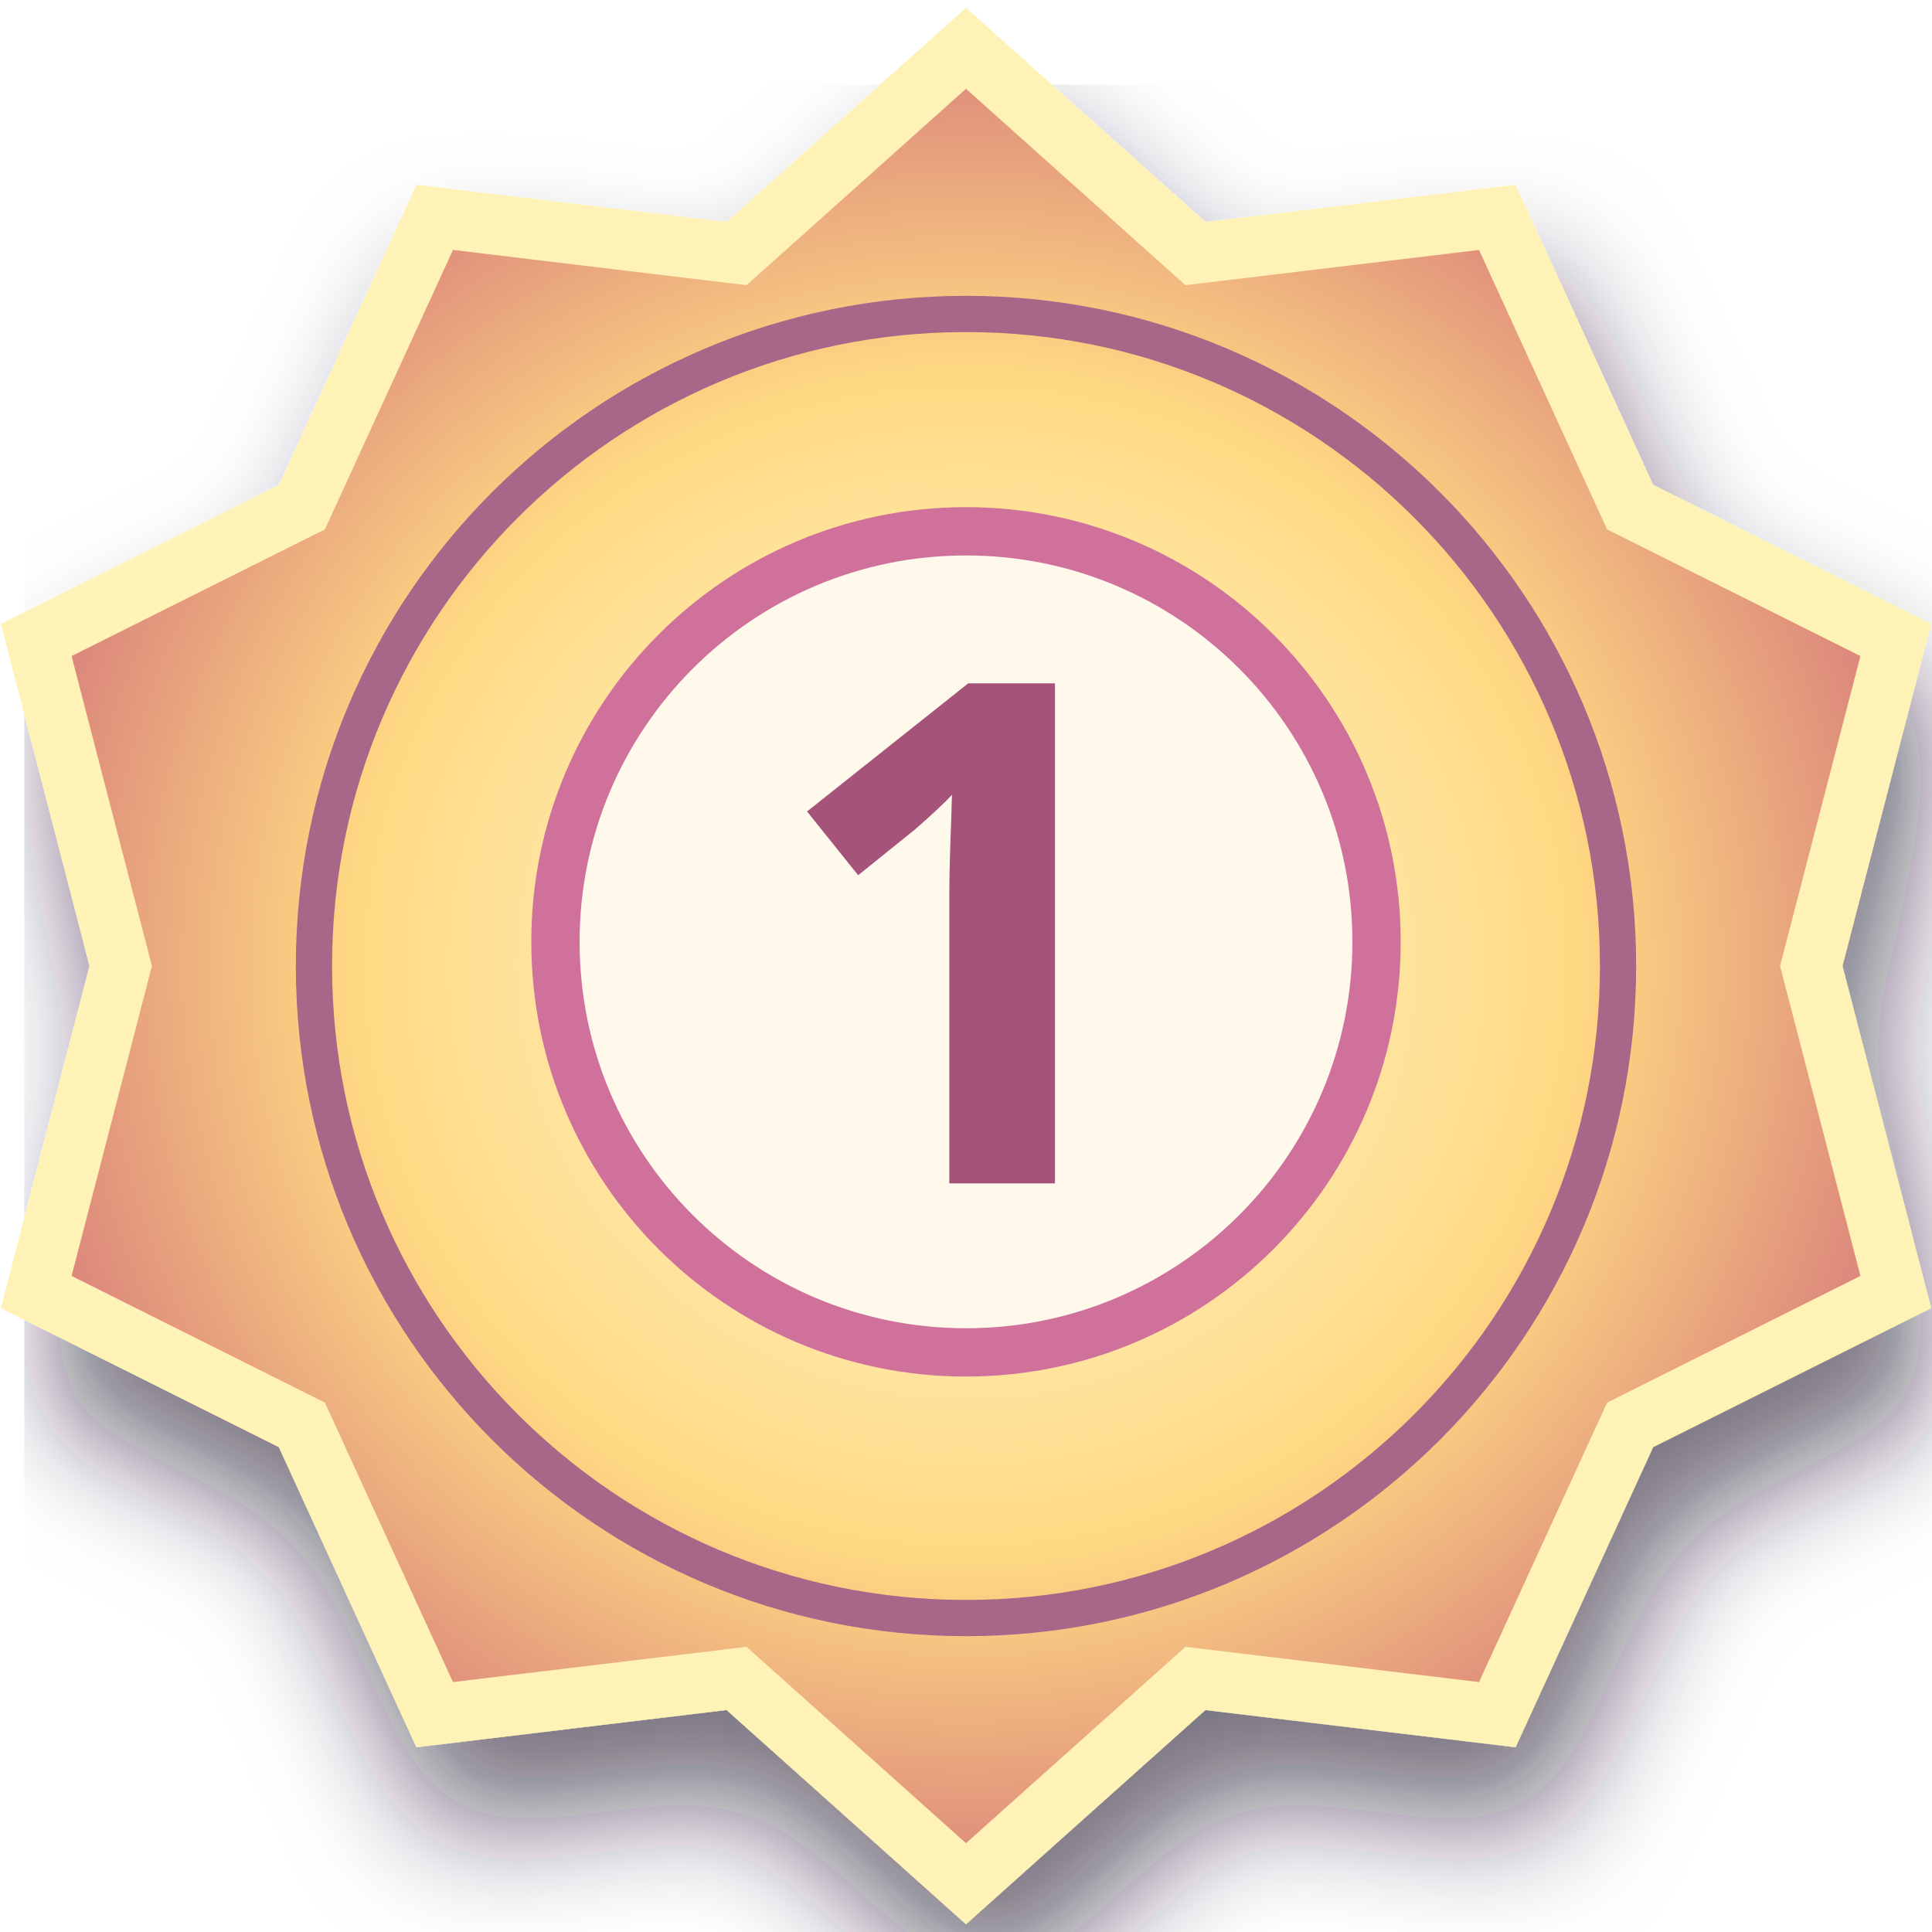
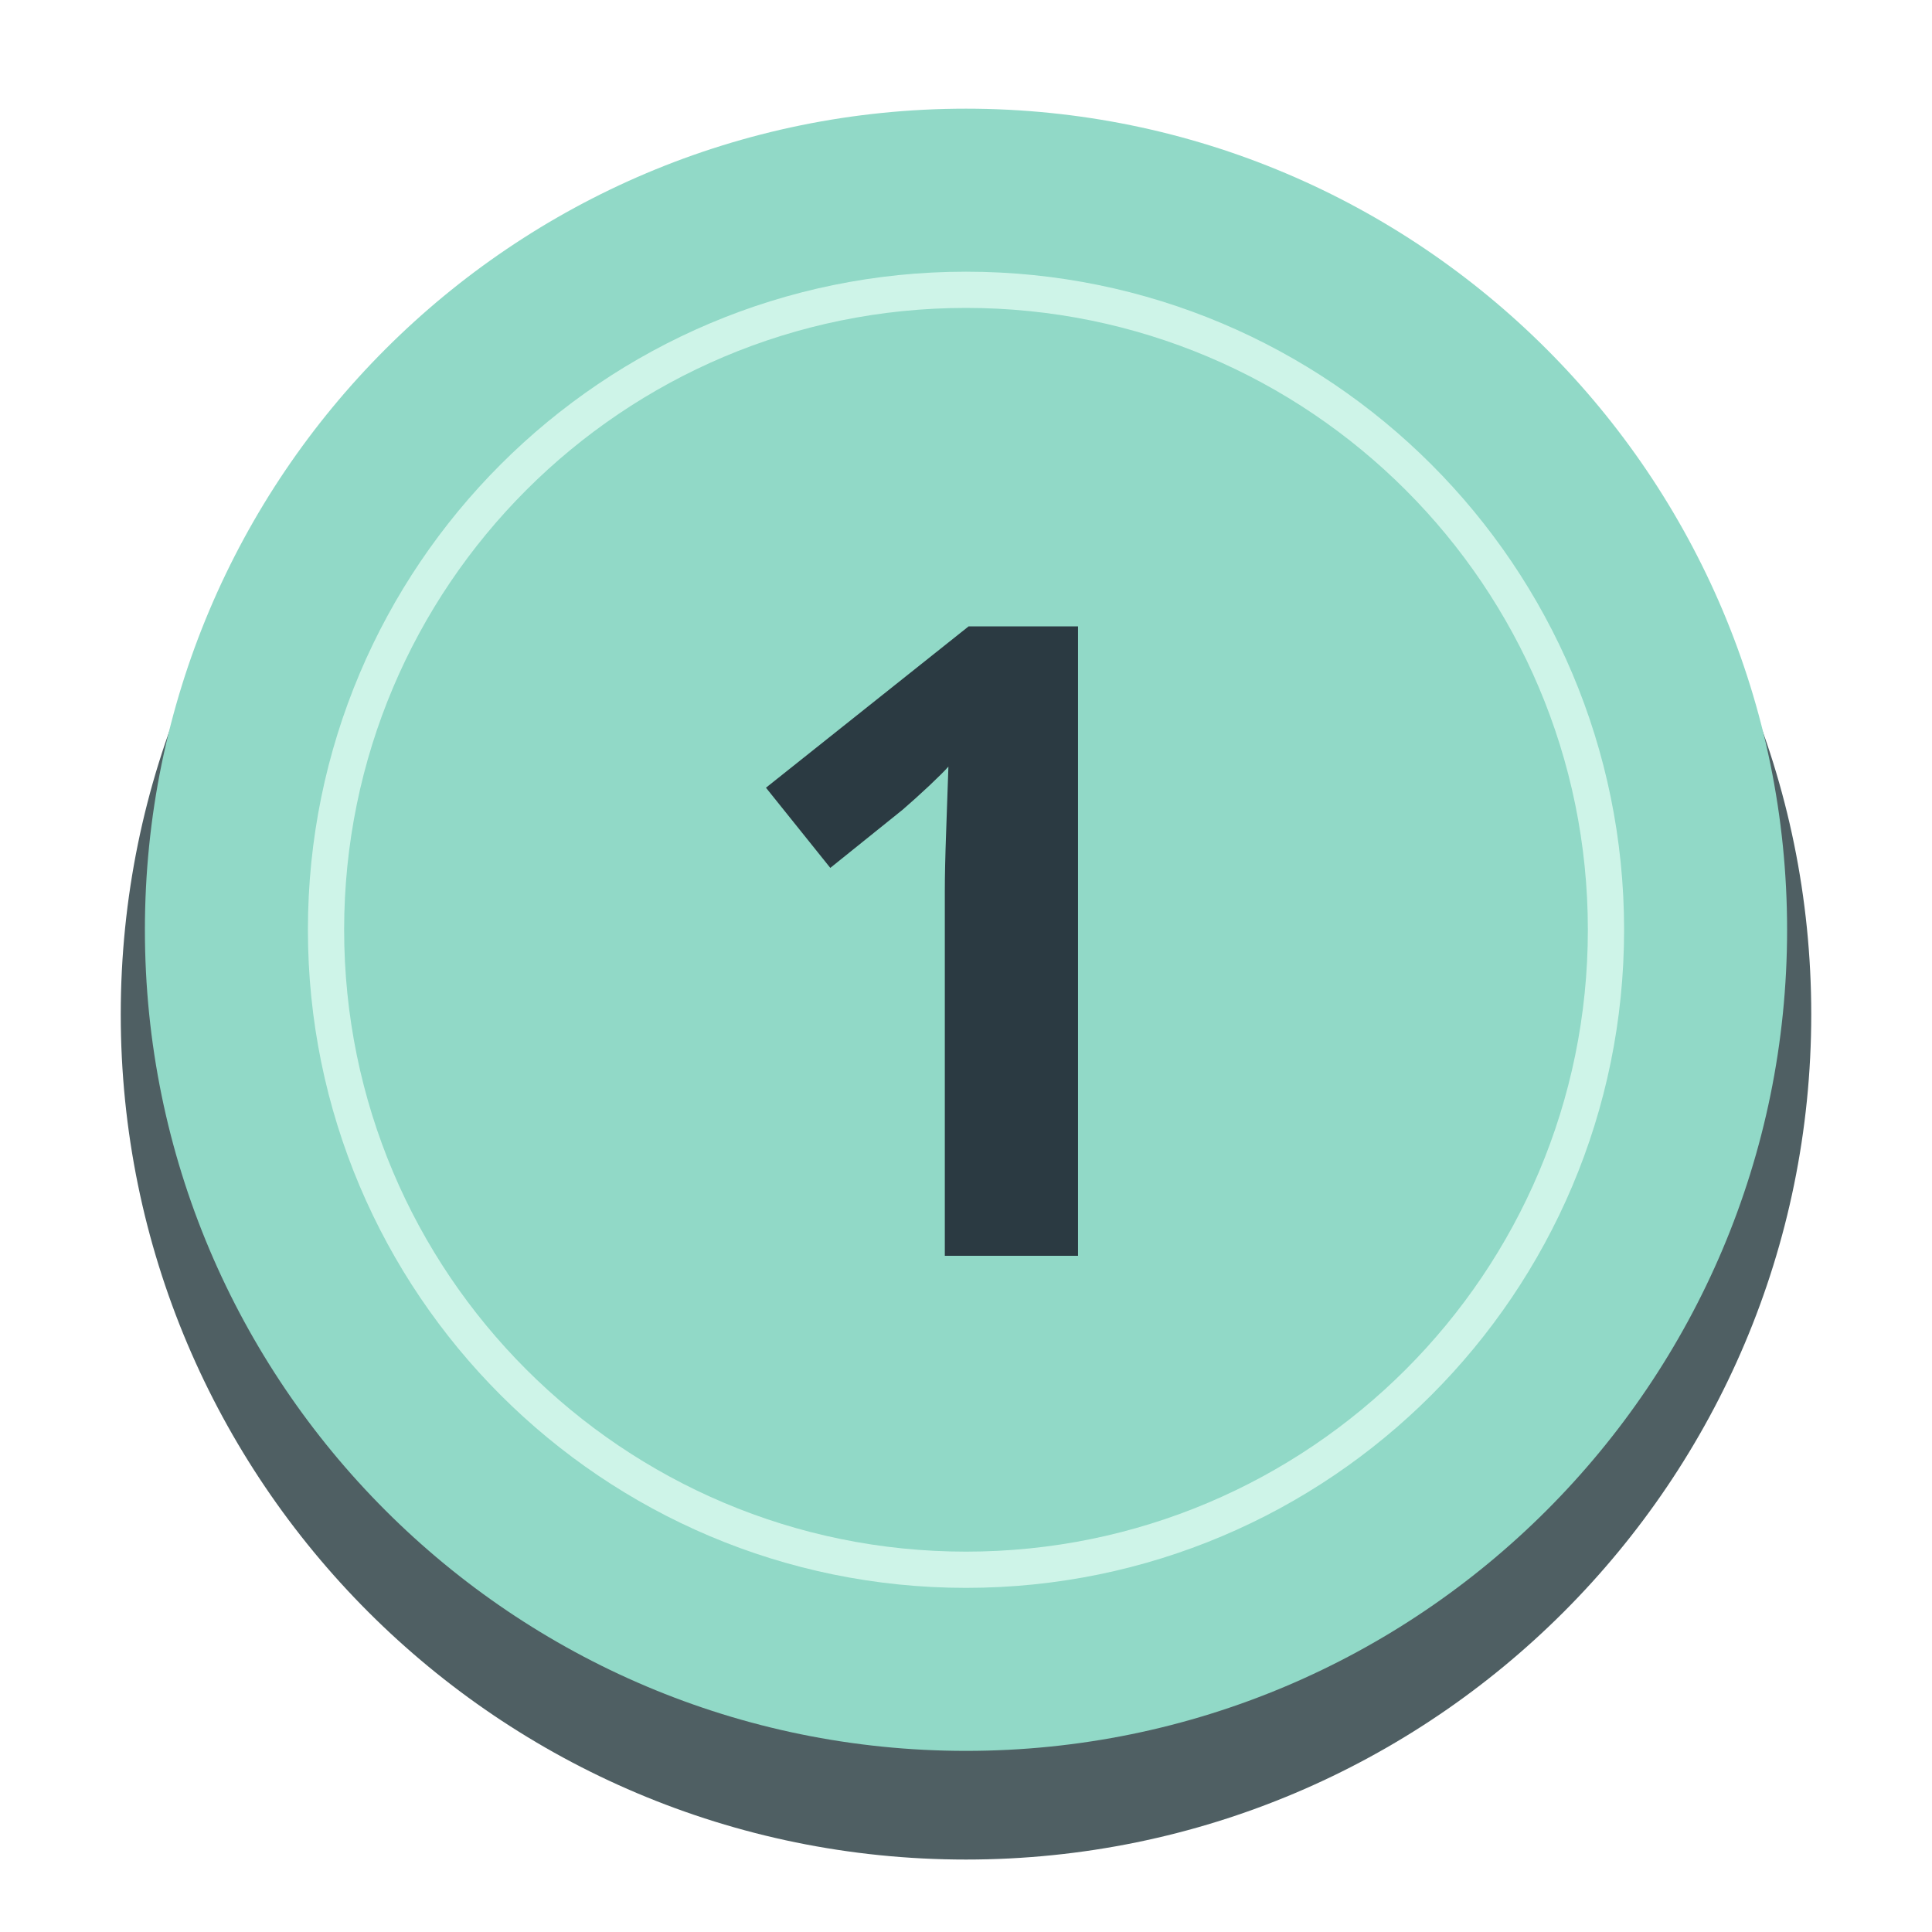
<svg xmlns="http://www.w3.org/2000/svg" width="160" height="160" viewBox="0 0 160 160">
-   <defs>
-     <radialGradient id="g">
-       <stop stop-color="#fff9dc" />
-       <stop offset=".65" stop-color="#ffda83" />
-       <stop offset="1" stop-color="#dd8a7b" />
-     </radialGradient>
-     <filter id="s">
-       <feDropShadow dy="7" stdDeviation="5" flood-color="#1b1030" flood-opacity=".6" />
-     </filter>
-   </defs>
-   <g filter="url(#s)">
-     <path d="M80 4 99 21 124 18 135 42 157 53 150 80 157 107 135 118 124 142 99 139 80 156 61 139 36 142 25 118 3 107 10 80 3 53 25 42 36 18 61 21Z" fill="url(#g)" stroke="#fff2b7" stroke-width="5" />
-     <circle cx="80" cy="80" r="54" fill="none" stroke="#a86688" stroke-width="3" />
-     <circle cx="80" cy="78" r="34" fill="#fff9ec" stroke="#cf719a" stroke-width="4" />
-     <text x="80" y="98" text-anchor="middle" font-family="system-ui" font-weight="900" font-size="58" fill="#a6537a">1</text>
-   </g>
+   <circle cx="80" cy="84" r="70" fill="#4f5f63" />
+   <circle cx="80" cy="77" r="68" fill="#91d9c7" />
+   <circle cx="80" cy="77" r="53" fill="none" stroke="#e7fff5" stroke-opacity=".72" stroke-width="3" />
+   <text x="80" y="104" text-anchor="middle" font-family="system-ui" font-weight="900" font-size="73" fill="#2b3a42">1</text>
</svg>
